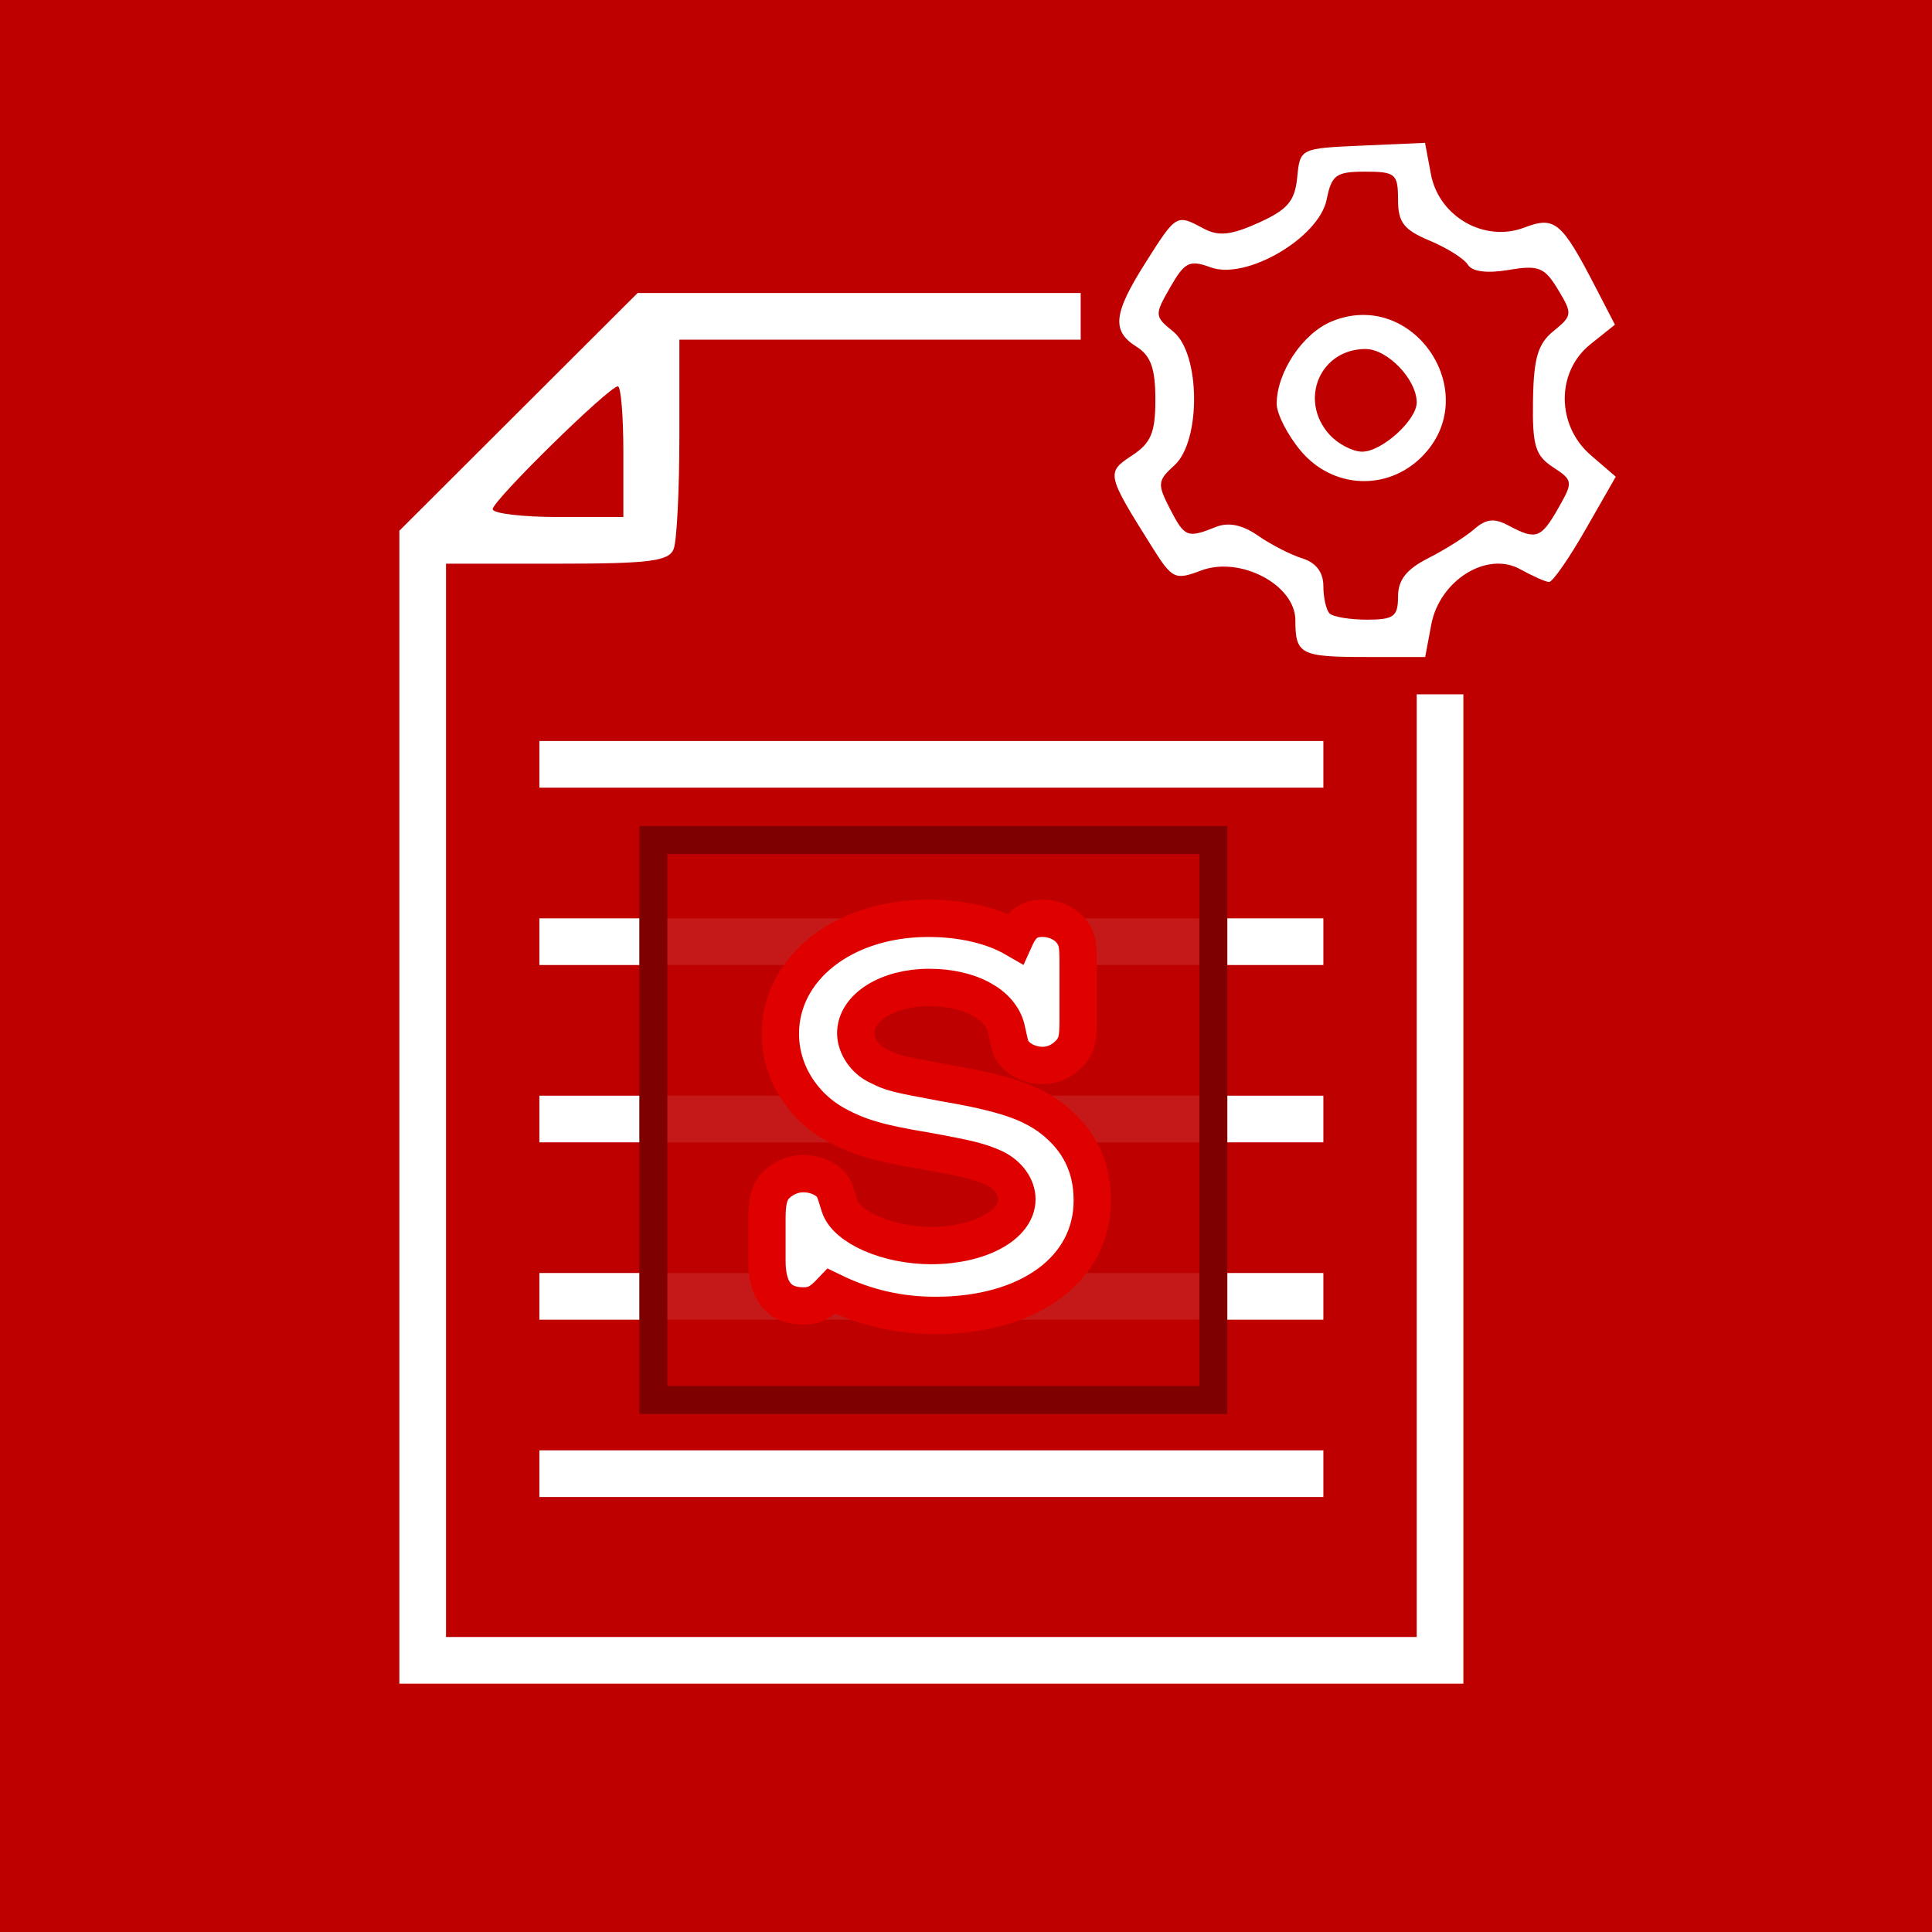
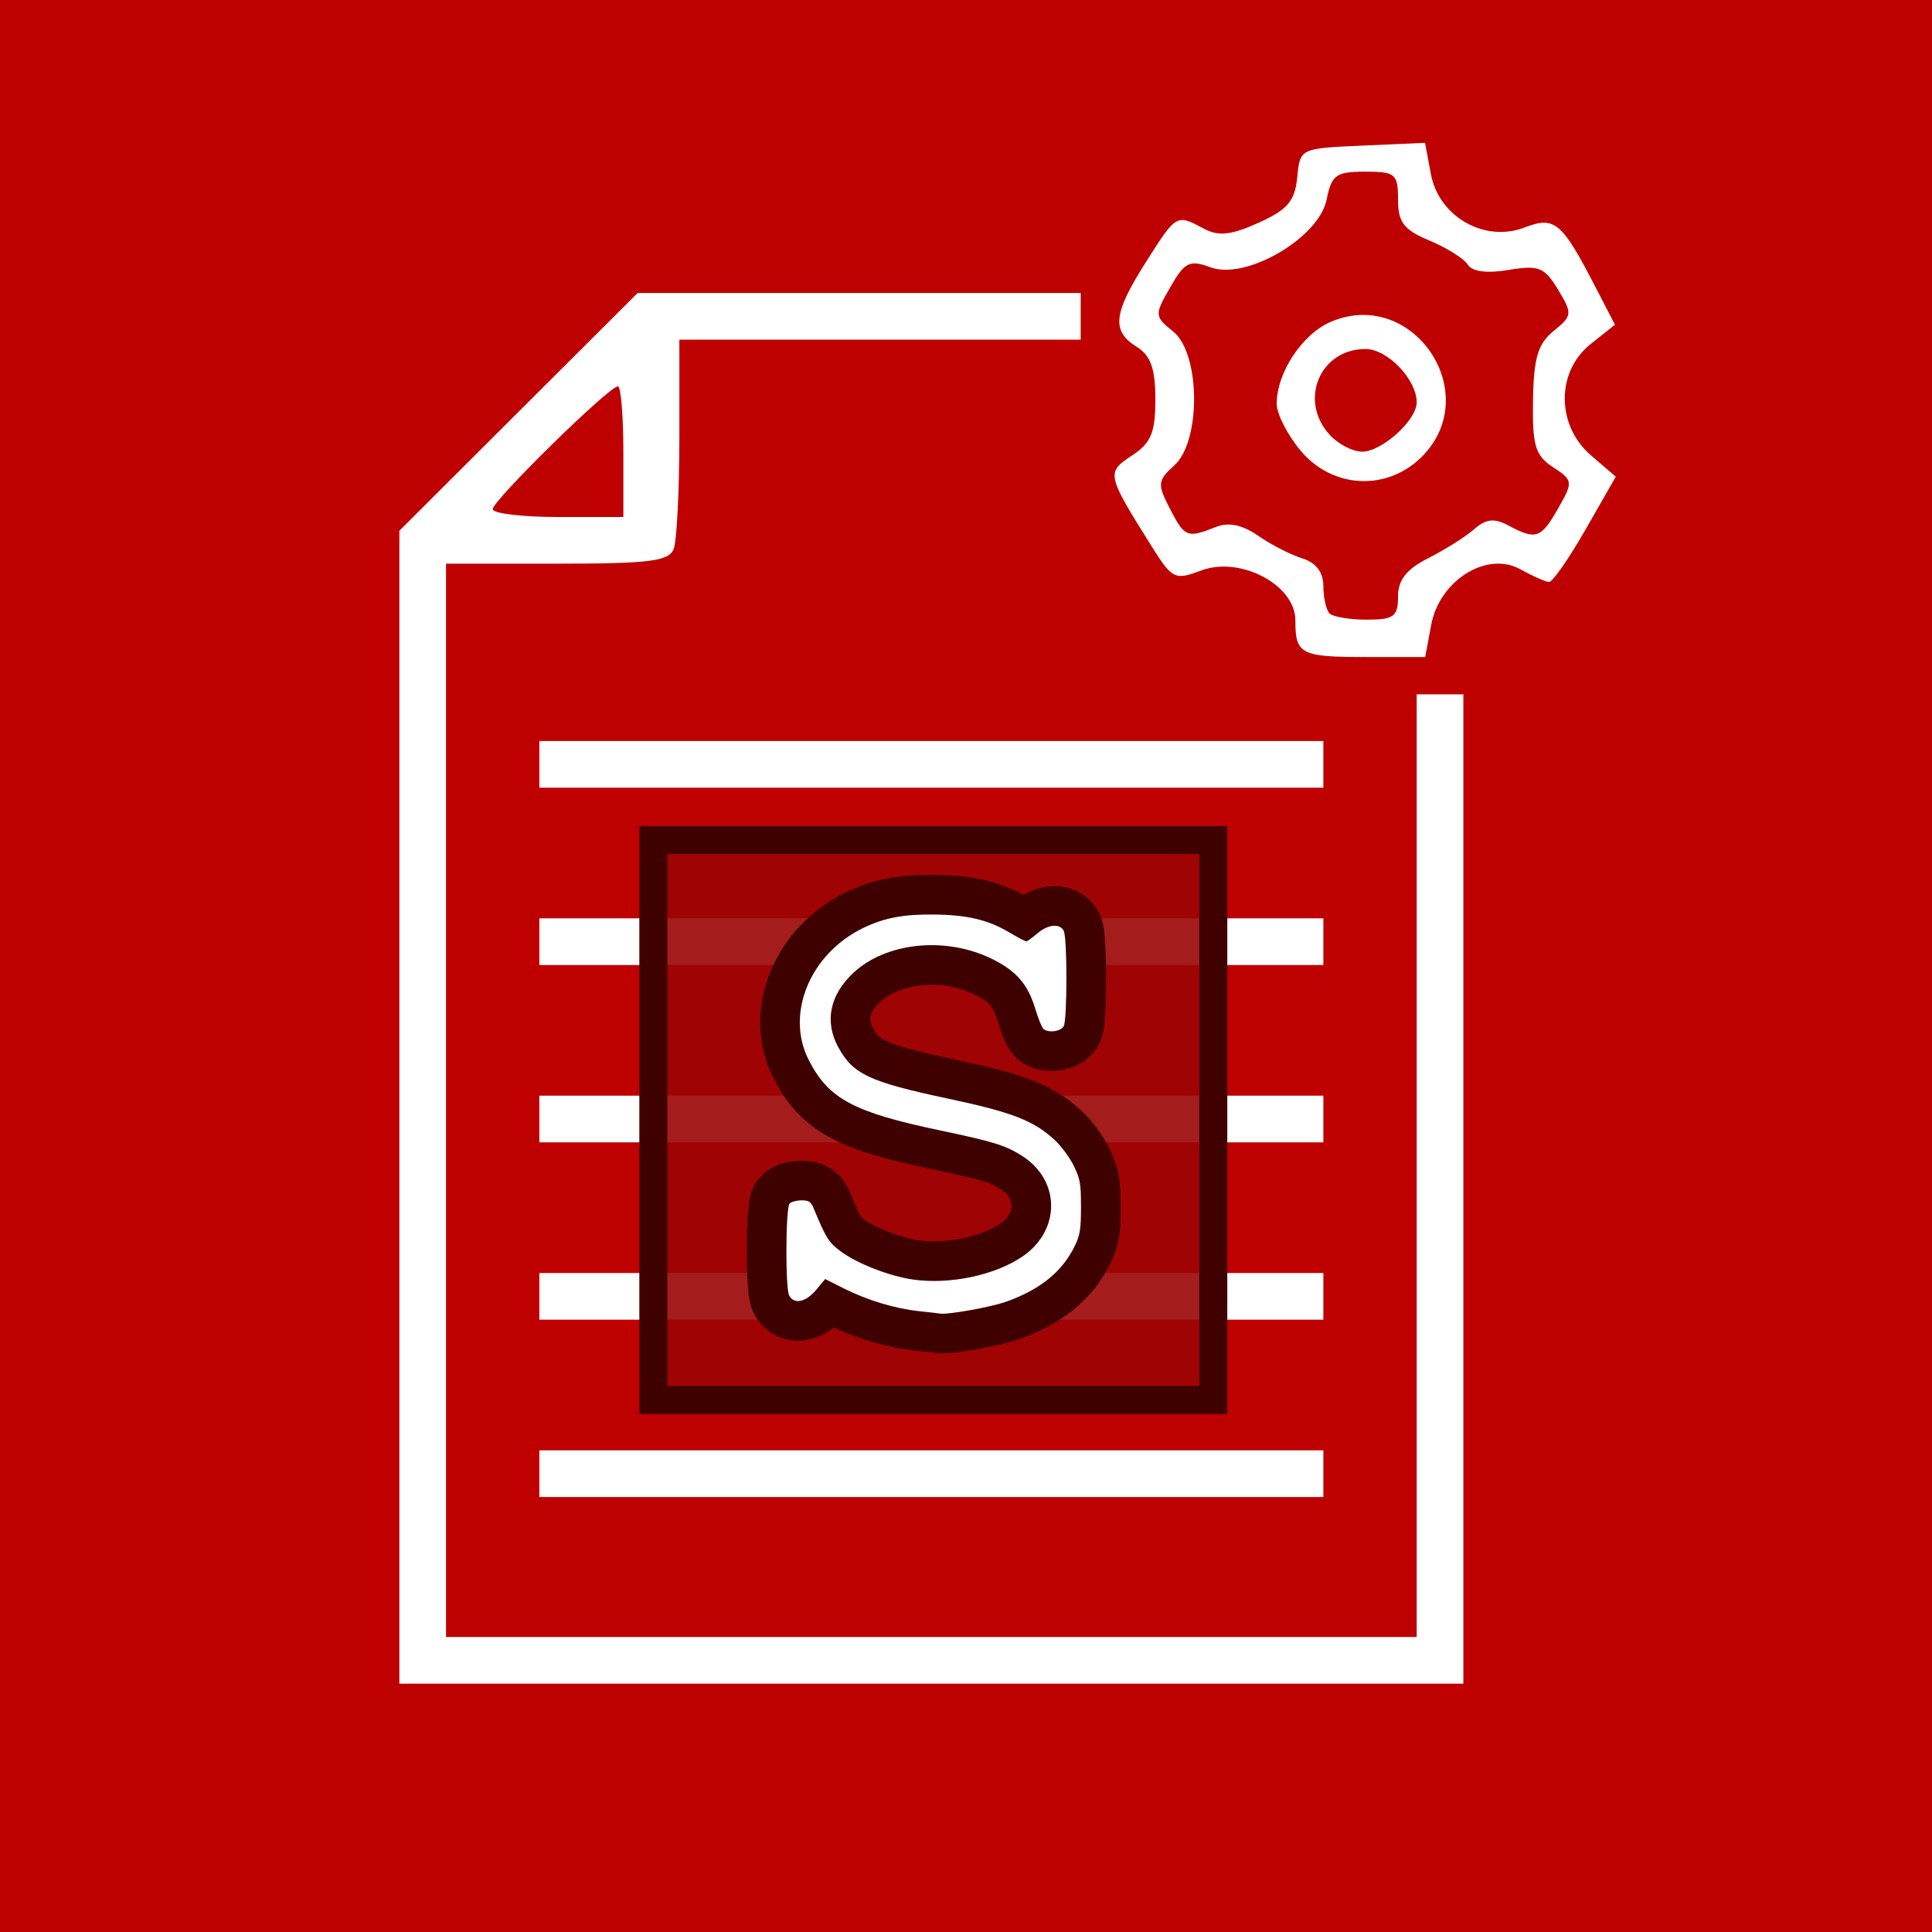
<svg xmlns="http://www.w3.org/2000/svg" lang="en-GB" viewBox="0 0 207 207">
  <defs>
    <style type="text/css">
- 
- rect {
-   width: 207px;
-   height: 207px;
-   fill: rgb(191, 0, 0);
- }
- 
- path {
-   fill: rgb(255, 255, 255);
-   stroke-width: 1;
-   transform: translateX(14px);
- }
- 
- rect:nth-of-type(2) {
-   width: 60px;
-   height: 60px;
-   fill: rgb(191, 0, 0, 0.9);
-   stroke: rgb(127, 0, 0);
-   stroke-width: 3px;
- }
- 
- text {
-   fill: rgba(255, 255, 255);
-   stroke: rgb(223, 0, 0);
-   stroke-width: 4px;
-   font-size: 72px;
-   font-family: courier;
-   font-weight: 700;
- }
- 
- </style>
+   
+   rect {
+     width: 207px;
+     height: 207px;
+     fill: rgb(191, 0, 0);
+   }
+   
+   path {
+     fill: rgb(255, 255, 255);
+     stroke-width: 1;
+     transform: translateX(14px);
+   }
+   
+   #letter {
+     transform: scale(0.283); 
+   }
+   
+   #letter rect {
+     width: 212px;
+     height: 212px;
+     fill: rgba(155, 4, 4, 0.9);
+     stroke: rgb(63, 0, 0);
+     stroke-width: 10.6px;
+   }
+   
+   #letter path {
+     transform: translateX(1px);
+   }
+   
+   #letter path:nth-of-type(1) {
+     stroke: rgb(63, 0, 0);
+     stroke-width: 30px;  
+   }
+   
+   #letter path:nth-of-type(2) {
+     fill: rgb(255, 255, 255);
+   }
+   
+   </style>
+     <g id="letter">
+       <rect />
+       <path d="m 99.677,178.392 c -9.135,-0.96 -19.712,-4.157 -28.656,-8.662 l -6.969,-3.51 -3.407,4.101 c -3.87,4.659 -8.362,5.613 -10.206,2.167 -1.51,-2.821 -1.366,-33.335 0.165,-34.866 0.66,-0.66 2.695,-1.2 4.521,-1.2 2.681,0 3.54,0.53 4.458,2.75 4.792,11.595 5.822,13.234 10.481,16.662 6.286,4.625 18.42,9.323 27.356,10.59 13.915,1.974 31.11,-1.686 41.458,-8.823 14.439,-9.959 14.272,-28.8 -0.339,-38.055 -6.21,-3.934 -10.739,-5.339 -30.767,-9.548 C 74.7,103.051 65.307,98.016 57.791,83.209 48.934,65.759 58.371,43.008 78.495,33.291 c 7.975,-3.851 15.151,-5.204 26.909,-5.074 12.496,0.138 20.332,2.005 28.322,6.749 3.202,1.901 6.127,3.438 6.5,3.416 0.373,-0.022 2.236,-1.372 4.141,-3 4.046,-3.458 8.458,-3.91 10.003,-1.025 1.363,2.547 1.363,33.585 0,36.131 -1.047,1.956 -5.387,2.627 -7.56,1.169 -0.602,-0.404 -2.047,-3.895 -3.21,-7.758 C 140.785,54.557 136.373,49.493 127.1,44.964 109.613,36.423 87.119,38.715 74.731,50.298 65.784,58.664 63.74,68.755 69.023,78.469 c 5.543,10.191 11.813,13.128 41.458,19.423 24.402,5.182 32.477,8.314 40.501,15.71 2.409,2.221 5.627,6.576 7.151,9.679 2.466,5.023 2.77,6.739 2.77,15.642 0,8.547 -0.35,10.712 -2.411,14.899 -4.765,9.681 -12.974,16.332 -25.882,20.969 -5.789,2.08 -22.785,5.106 -25.207,4.488 -0.275,-0.07 -3.752,-0.469 -7.727,-0.887 z" />
+       <path d="m 99.677,178.392 c -9.135,-0.96 -19.712,-4.157 -28.656,-8.662 l -6.969,-3.51 -3.407,4.101 c -3.87,4.659 -8.362,5.613 -10.206,2.167 -1.51,-2.821 -1.366,-33.335 0.165,-34.866 0.66,-0.66 2.695,-1.2 4.521,-1.2 2.681,0 3.54,0.53 4.458,2.75 4.792,11.595 5.822,13.234 10.481,16.662 6.286,4.625 18.42,9.323 27.356,10.59 13.915,1.974 31.11,-1.686 41.458,-8.823 14.439,-9.959 14.272,-28.8 -0.339,-38.055 -6.21,-3.934 -10.739,-5.339 -30.767,-9.548 C 74.7,103.051 65.307,98.016 57.791,83.209 48.934,65.759 58.371,43.008 78.495,33.291 c 7.975,-3.851 15.151,-5.204 26.909,-5.074 12.496,0.138 20.332,2.005 28.322,6.749 3.202,1.901 6.127,3.438 6.5,3.416 0.373,-0.022 2.236,-1.372 4.141,-3 4.046,-3.458 8.458,-3.91 10.003,-1.025 1.363,2.547 1.363,33.585 0,36.131 -1.047,1.956 -5.387,2.627 -7.56,1.169 -0.602,-0.404 -2.047,-3.895 -3.21,-7.758 C 140.785,54.557 136.373,49.493 127.1,44.964 109.613,36.423 87.119,38.715 74.731,50.298 65.784,58.664 63.74,68.755 69.023,78.469 c 5.543,10.191 11.813,13.128 41.458,19.423 24.402,5.182 32.477,8.314 40.501,15.71 2.409,2.221 5.627,6.576 7.151,9.679 2.466,5.023 2.77,6.739 2.77,15.642 0,8.547 -0.35,10.712 -2.411,14.899 -4.765,9.681 -12.974,16.332 -25.882,20.969 -5.789,2.08 -22.785,5.106 -25.207,4.488 -0.275,-0.07 -3.752,-0.469 -7.727,-0.887 z" />
+     </g>
  </defs>
  <rect />
  <path d="M 0.789,103.894 Z m 142,23.5 V 74.394 h -2.5 -2.5 v 50.5 50.5 H 85.789 33.789 v -57.5 -57.5 h 11.893 c 9.922,0 11.994,-0.262 12.5,-1.582 0.334,-0.87 0.607,-6.27 0.607,-12 V 36.394 h 21.5 21.5 v -2.5 -2.5 H 78.052 54.316 L 41.552,44.13 28.789,56.865 v 61.764 61.764 H 85.789 142.789 Z M 38.789,54.553 c 0,-0.925 12.47,-13.159 13.413,-13.159 0.323,0 0.587,3.15 0.587,7 v 7 h -7 c -3.85,0 -7,-0.379 -7,-0.841 z M 127.789,157.894 v -2.5 H 85.789 43.789 v 2.5 2.5 h 42 42 z m 0,-19 v -2.5 H 85.789 43.789 v 2.5 2.5 h 42 42 z m 0,-19 v -2.5 H 85.789 43.789 v 2.5 2.5 h 42 42 z m 0,-19 V 98.394 H 85.789 43.789 v 2.5 2.5 h 42 42 z m 0,-19 v -2.5 H 85.789 43.789 v 2.5 2.5 h 42 42 z m 11.559,-14.963 c 0.892,-4.754 5.966,-7.919 9.53,-5.944 1.326,0.735 2.715,1.352 3.088,1.371 0.372,0.019 2.134,-2.511 3.915,-5.624 l 3.238,-5.66 -2.665,-2.292 c -3.717,-3.197 -3.738,-8.957 -0.044,-11.903 l 2.621,-2.09 -2.043,-3.948 c -3.681,-7.113 -4.387,-7.707 -7.677,-6.456 -4.264,1.621 -9.146,-1.172 -9.999,-5.722 l -0.63,-3.358 -6.696,0.294 c -6.695,0.294 -6.696,0.295 -7,3.417 -0.246,2.527 -1.033,3.451 -4.132,4.849 -2.96,1.335 -4.293,1.477 -5.88,0.628 -2.932,-1.569 -2.928,-1.572 -6.206,3.597 -3.498,5.516 -3.699,7.373 -0.978,9.072 1.505,0.94 2,2.332 2,5.626 0,3.573 -0.462,4.679 -2.517,6.026 -2.766,1.812 -2.721,2.014 2.14,9.757 2.184,3.479 2.467,3.616 5.275,2.556 4.189,-1.581 10.102,1.538 10.102,5.328 0,3.659 0.543,3.939 7.621,3.939 h 6.288 z m -10.892,-1.204 c -0.367,-0.367 -0.667,-1.686 -0.667,-2.933 0,-1.476 -0.784,-2.509 -2.25,-2.965 -1.238,-0.384 -3.375,-1.48 -4.75,-2.435 -1.675,-1.163 -3.16,-1.473 -4.5,-0.939 -3.092,1.233 -3.348,1.132 -4.937,-1.941 -1.371,-2.651 -1.334,-3.019 0.474,-4.655 2.874,-2.601 2.796,-11.971 -0.119,-14.332 -2.024,-1.639 -2.033,-1.772 -0.32,-4.756 1.555,-2.71 2.063,-2.959 4.332,-2.125 3.803,1.397 11.603,-3.168 12.424,-7.271 0.527,-2.633 1.009,-2.982 4.121,-2.982 3.246,0 3.525,0.236 3.525,2.987 0,2.447 0.61,3.241 3.378,4.398 1.858,0.776 3.704,1.939 4.103,2.584 0.462,0.747 2.049,0.95 4.372,0.56 3.217,-0.541 3.841,-0.292 5.29,2.106 1.563,2.587 1.54,2.802 -0.473,4.432 -1.681,1.361 -2.135,2.886 -2.209,7.421 -0.079,4.861 0.239,5.925 2.141,7.172 2.157,1.413 2.177,1.565 0.566,4.396 -1.847,3.247 -2.384,3.435 -5.317,1.865 -1.538,-0.823 -2.414,-0.733 -3.684,0.379 -0.917,0.803 -3.129,2.2 -4.917,3.105 -2.347,1.189 -3.25,2.333 -3.25,4.121 0,2.138 -0.454,2.474 -3.333,2.474 -1.833,0 -3.633,-0.3 -4,-0.667 z m 9.879,-16.788 c 6.73,-6.73 -0.877,-18.136 -9.666,-14.495 -3.106,1.287 -5.879,5.449 -5.879,8.824 0,1.085 1.165,3.357 2.589,5.05 3.407,4.049 9.25,4.329 12.957,0.622 z m -9.89,-2.374 c -3.332,-3.681 -1.021,-9.171 3.86,-9.171 2.357,0 5.485,3.263 5.485,5.723 0,1.905 -3.735,5.277 -5.845,5.277 -1.015,0 -2.59,-0.823 -3.5,-1.829 z" />
-   <rect x="70" y="90" />
-   <text x="78" y="140">S</text>
+   <use id="letter-s" href="#letter" x="70" y="90" />
</svg>
